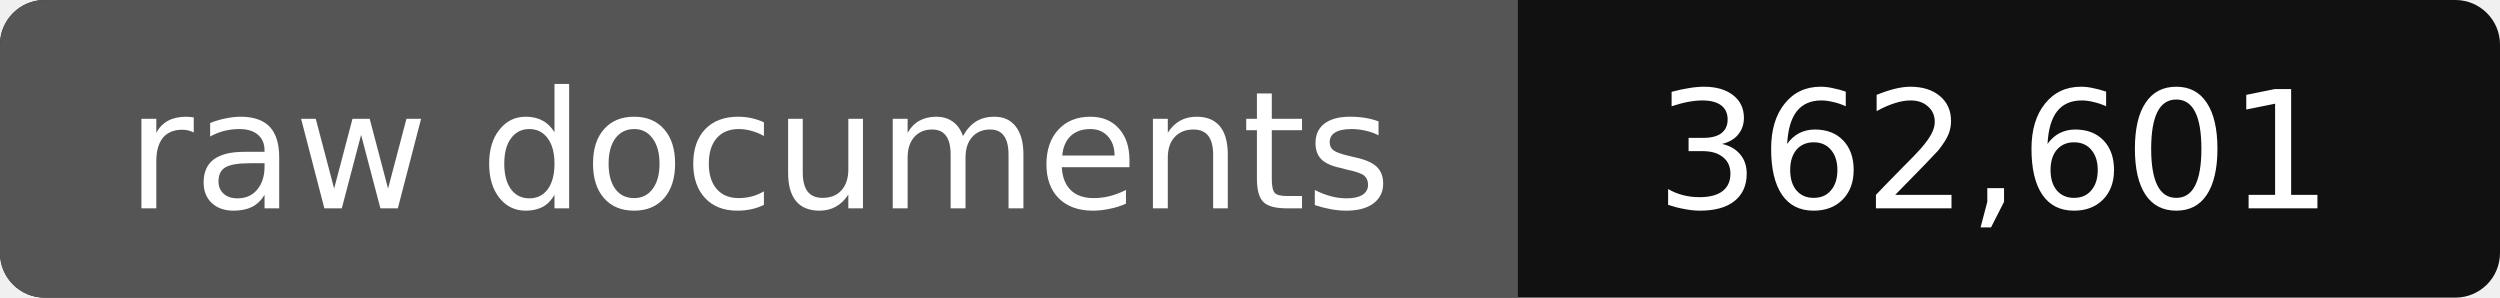
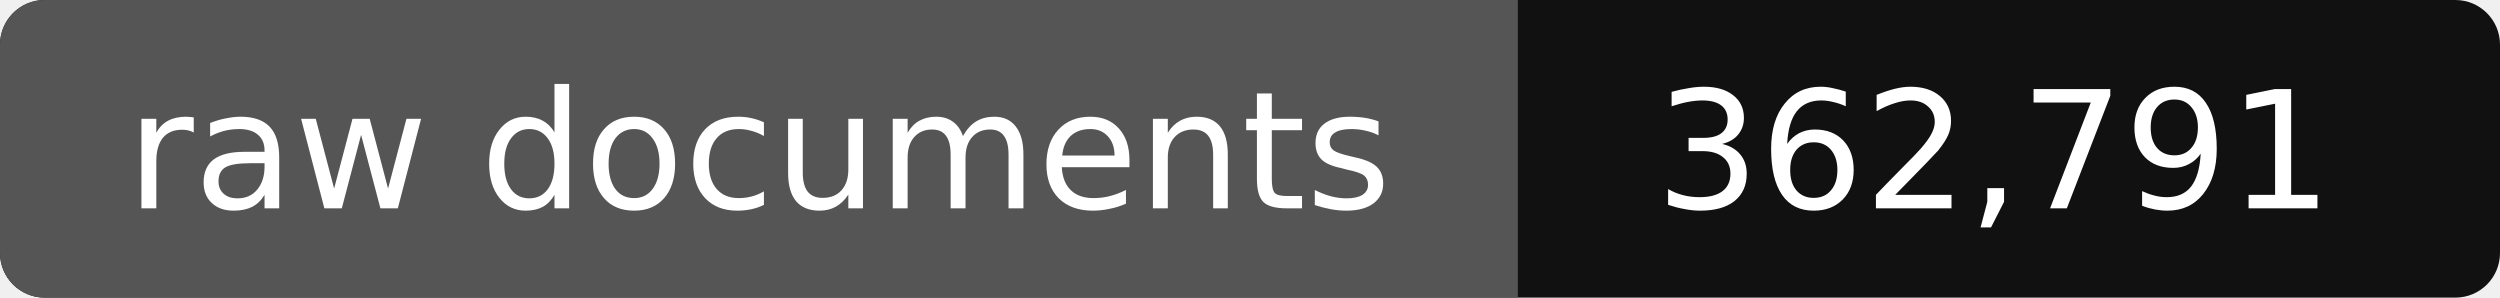
- <svg xmlns="http://www.w3.org/2000/svg" width="168" height="20" role="img" aria-label="raw documents: 362,601">
+ <svg xmlns="http://www.w3.org/2000/svg" width="168" height="20" role="img" aria-label="raw documents: 362,791">
  <rect width="168" height="20" rx="3" fill="#111" />
  <path fill="#555" d="M3 0h99v20H3a3 3 0 0 1-3-3V3a3 3 0 0 1 3-3z" />
  <g fill="#fff" text-anchor="middle" font-family="Verdana,DejaVu Sans,sans-serif" font-size="11">
    <text x="51" y="14">raw documents</text>
-     <text x="134" y="14">362,601</text>
+     <text x="134" y="14">362,791</text>
  </g>
</svg>
